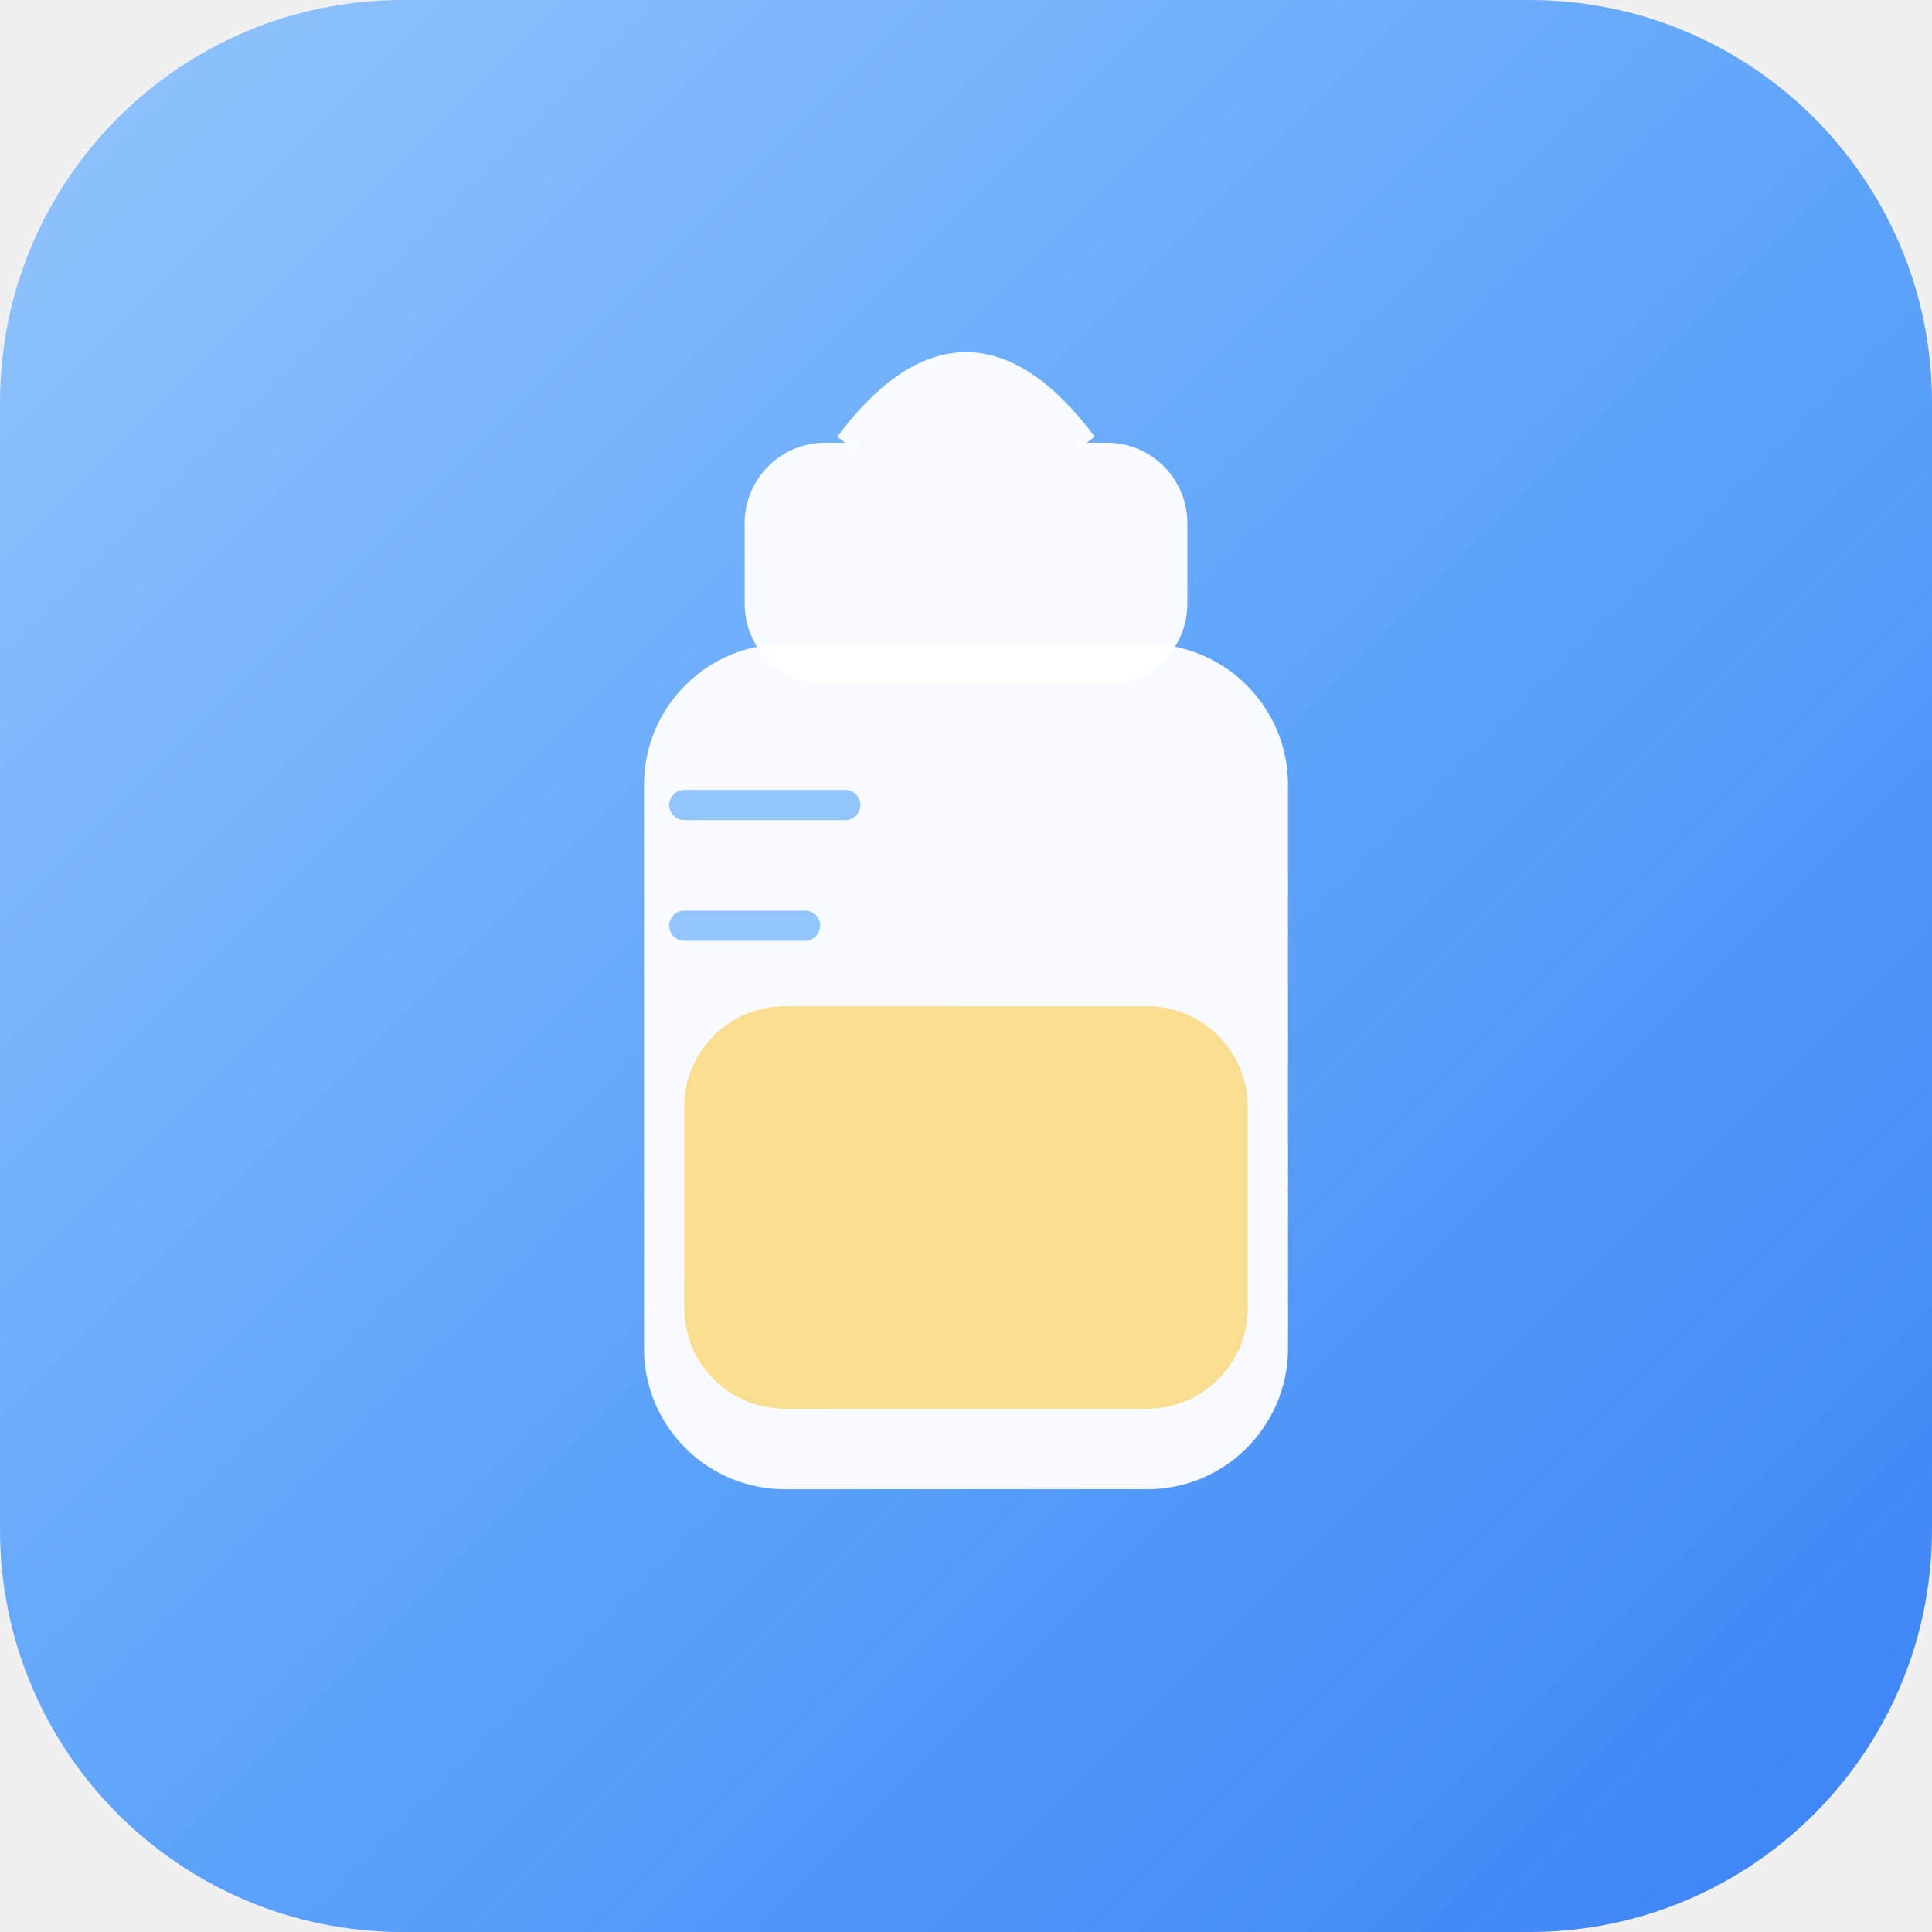
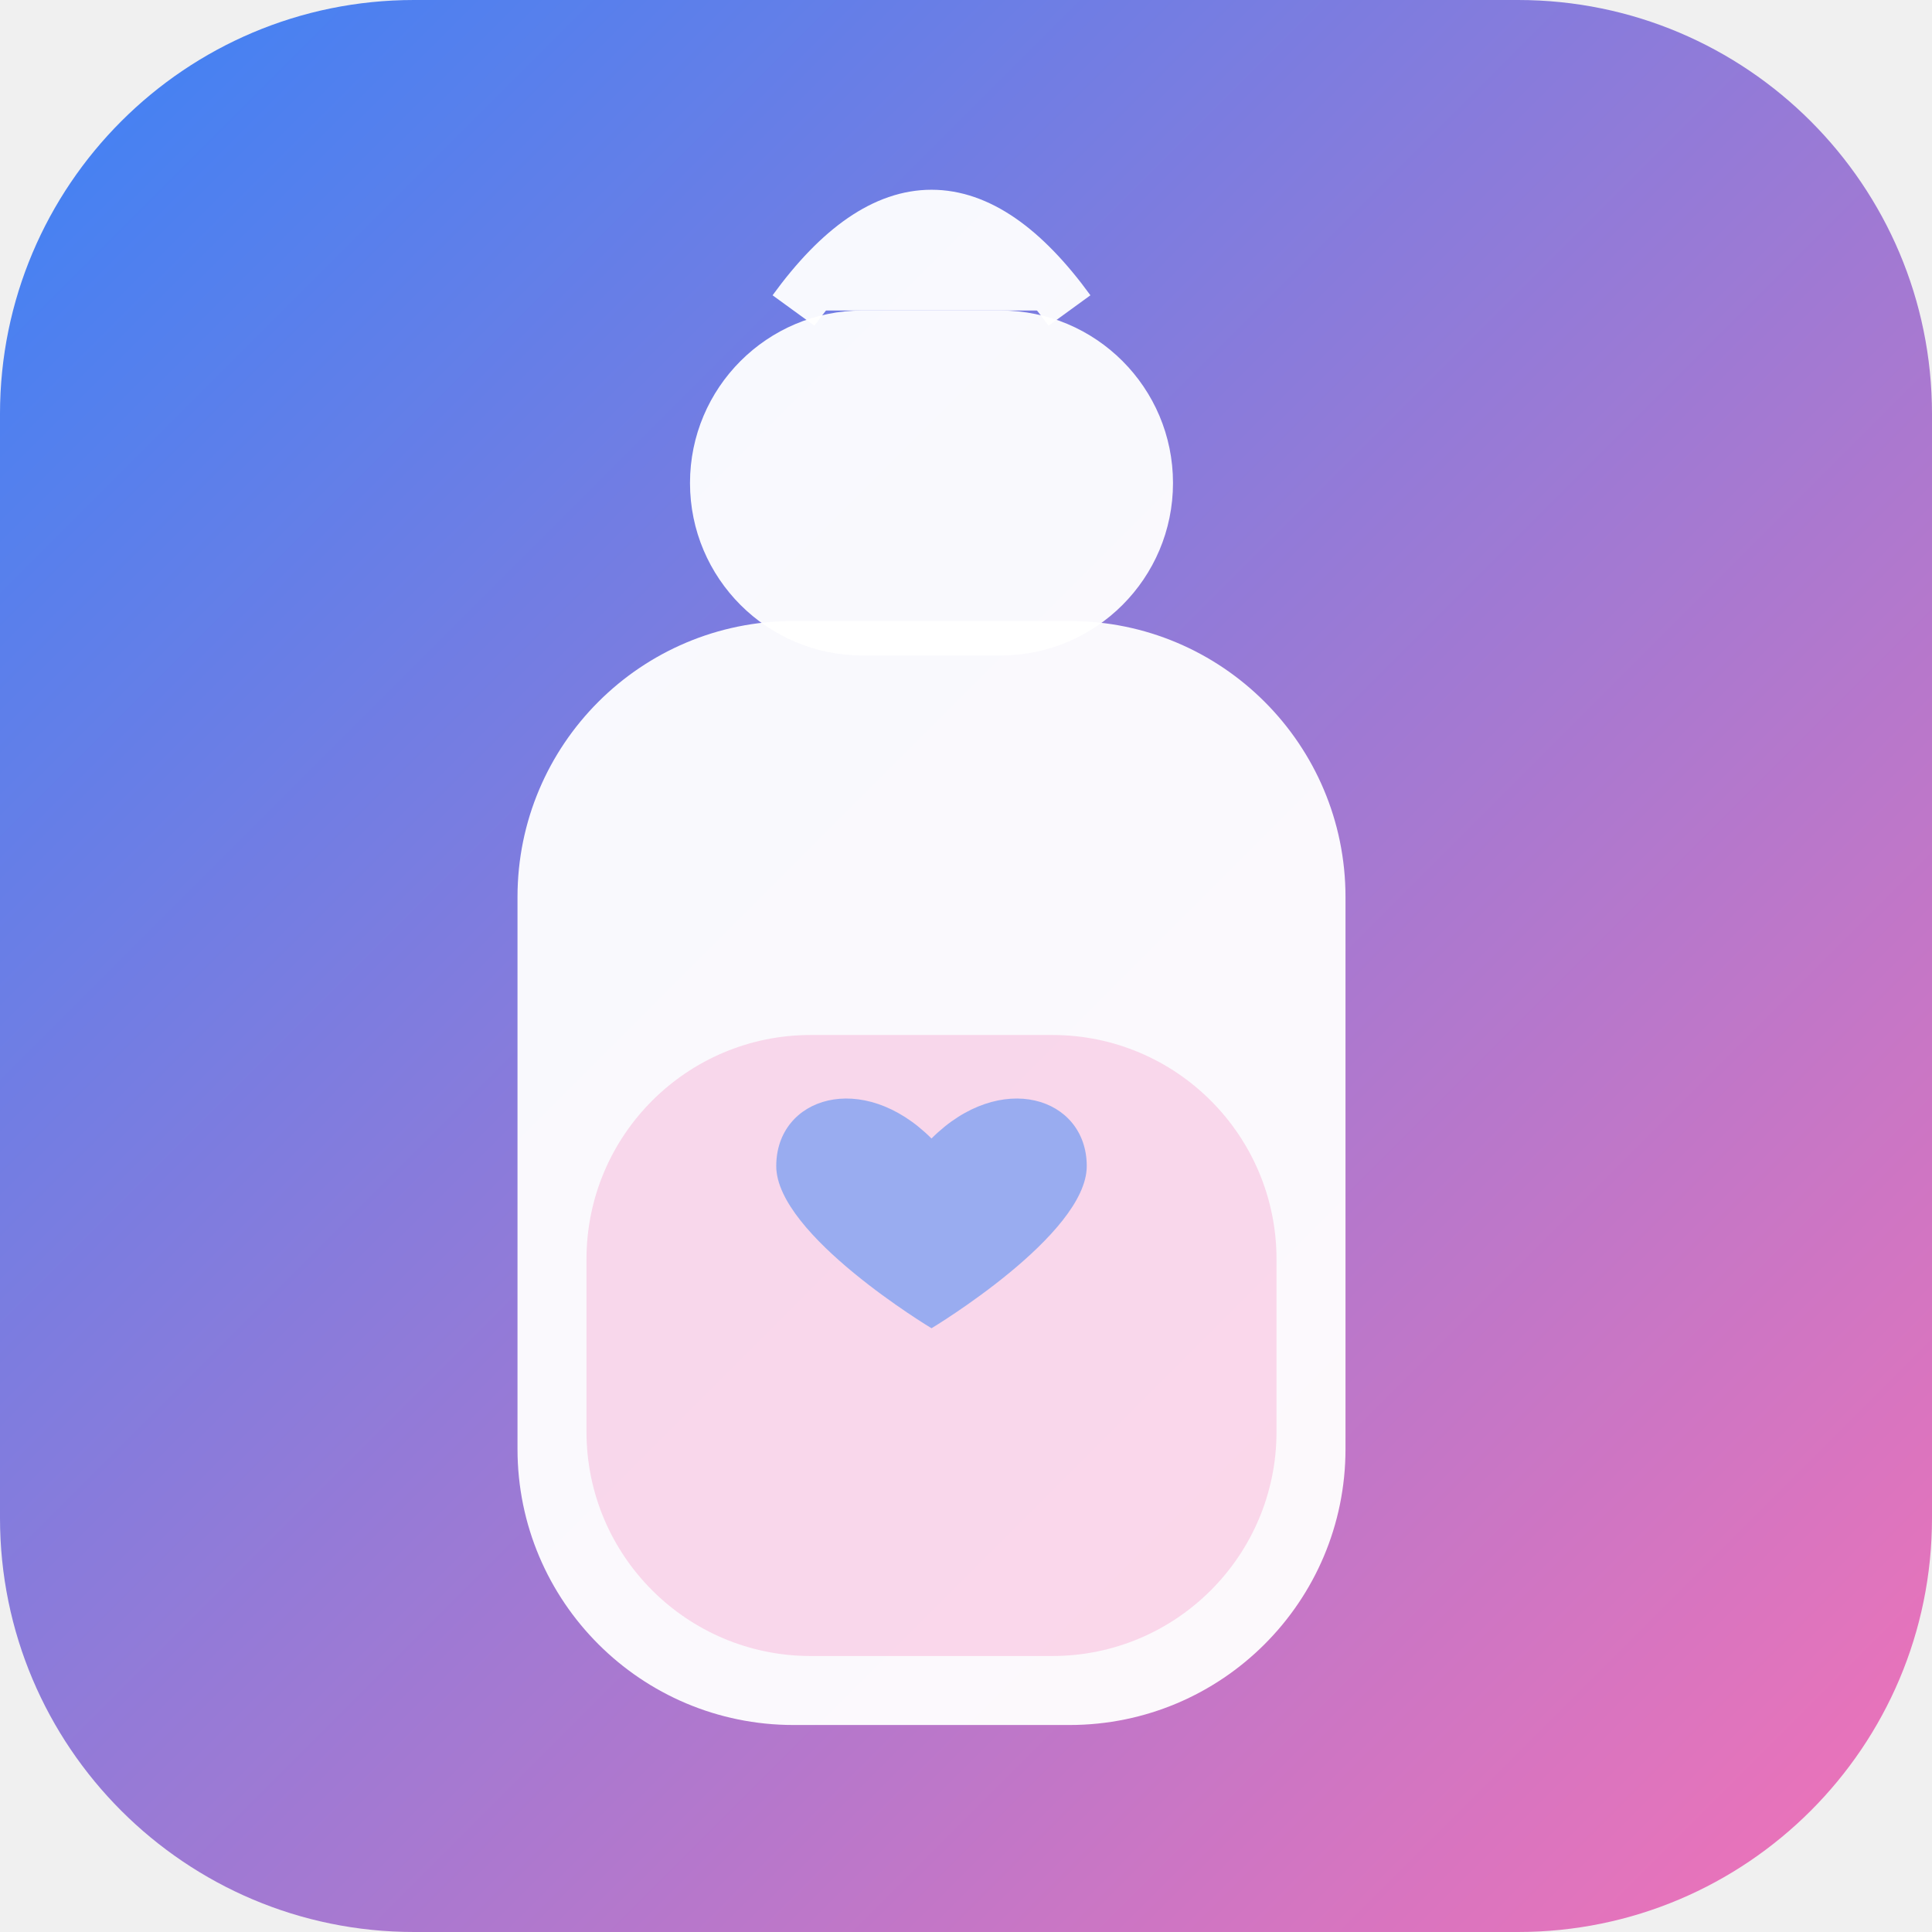
- <svg xmlns="http://www.w3.org/2000/svg" viewBox="0 0 96 96" width="96" height="96">
+ <svg xmlns="http://www.w3.org/2000/svg" viewBox="0 0 56 56">
  <defs>
    <linearGradient id="bg" x1="0%" y1="0%" x2="100%" y2="100%">
-       <stop offset="0%" style="stop-color:#93c5fd" />
-       <stop offset="50%" style="stop-color:#60a5fa" />
-       <stop offset="100%" style="stop-color:#3b82f6" />
+       <stop offset="0%" style="stop-color:#3b82f6" />
+       <stop offset="100%" style="stop-color:#f472b6" />
    </linearGradient>
  </defs>
-   <rect width="96" height="96" rx="20" ry="20" fill="url(#bg)" />
-   <rect x="32" y="32" width="32" height="42" rx="7" ry="7" fill="white" opacity="0.95" />
-   <rect x="37" y="22" width="22" height="12" rx="4" ry="4" fill="white" opacity="0.95" />
-   <path d="M42 22 Q48 14 54 22" fill="white" opacity="0.95" stroke="white" stroke-width="1" />
-   <rect x="34" y="50" width="28" height="20" rx="5" ry="5" fill="#fbbf24" opacity="0.5" />
-   <line x1="34" y1="40" x2="42" y2="40" stroke="#93c5fd" stroke-width="1.5" stroke-linecap="round" />
-   <line x1="34" y1="46" x2="40" y2="46" stroke="#93c5fd" stroke-width="1.5" stroke-linecap="round" />
+   <rect width="56" height="56" rx="12" ry="12" fill="url(#bg)" />
+   <rect x="15" y="18" width="24" height="32" rx="8" fill="white" opacity="0.95" />
+   <rect x="20" y="9" width="14" height="10" rx="5" fill="white" opacity="0.95" />
+   <path d="M23 9 Q27 3.5 31 9" fill="white" opacity="0.95" stroke="white" stroke-width="1.5" />
+   <rect x="17" y="30" width="20" height="18" rx="6.5" fill="rgba(244,114,182,0.25)" />
+   <path d="M27 33 C25 31 22.5 31.8 22.5 33.8 C22.5 35.8 27 38.5 27 38.5 C27 38.5 31.5 35.8 31.5 33.8 C31.5 31.8 29 31 27 33Z" fill="rgba(59,130,246,0.5)" />
</svg>
